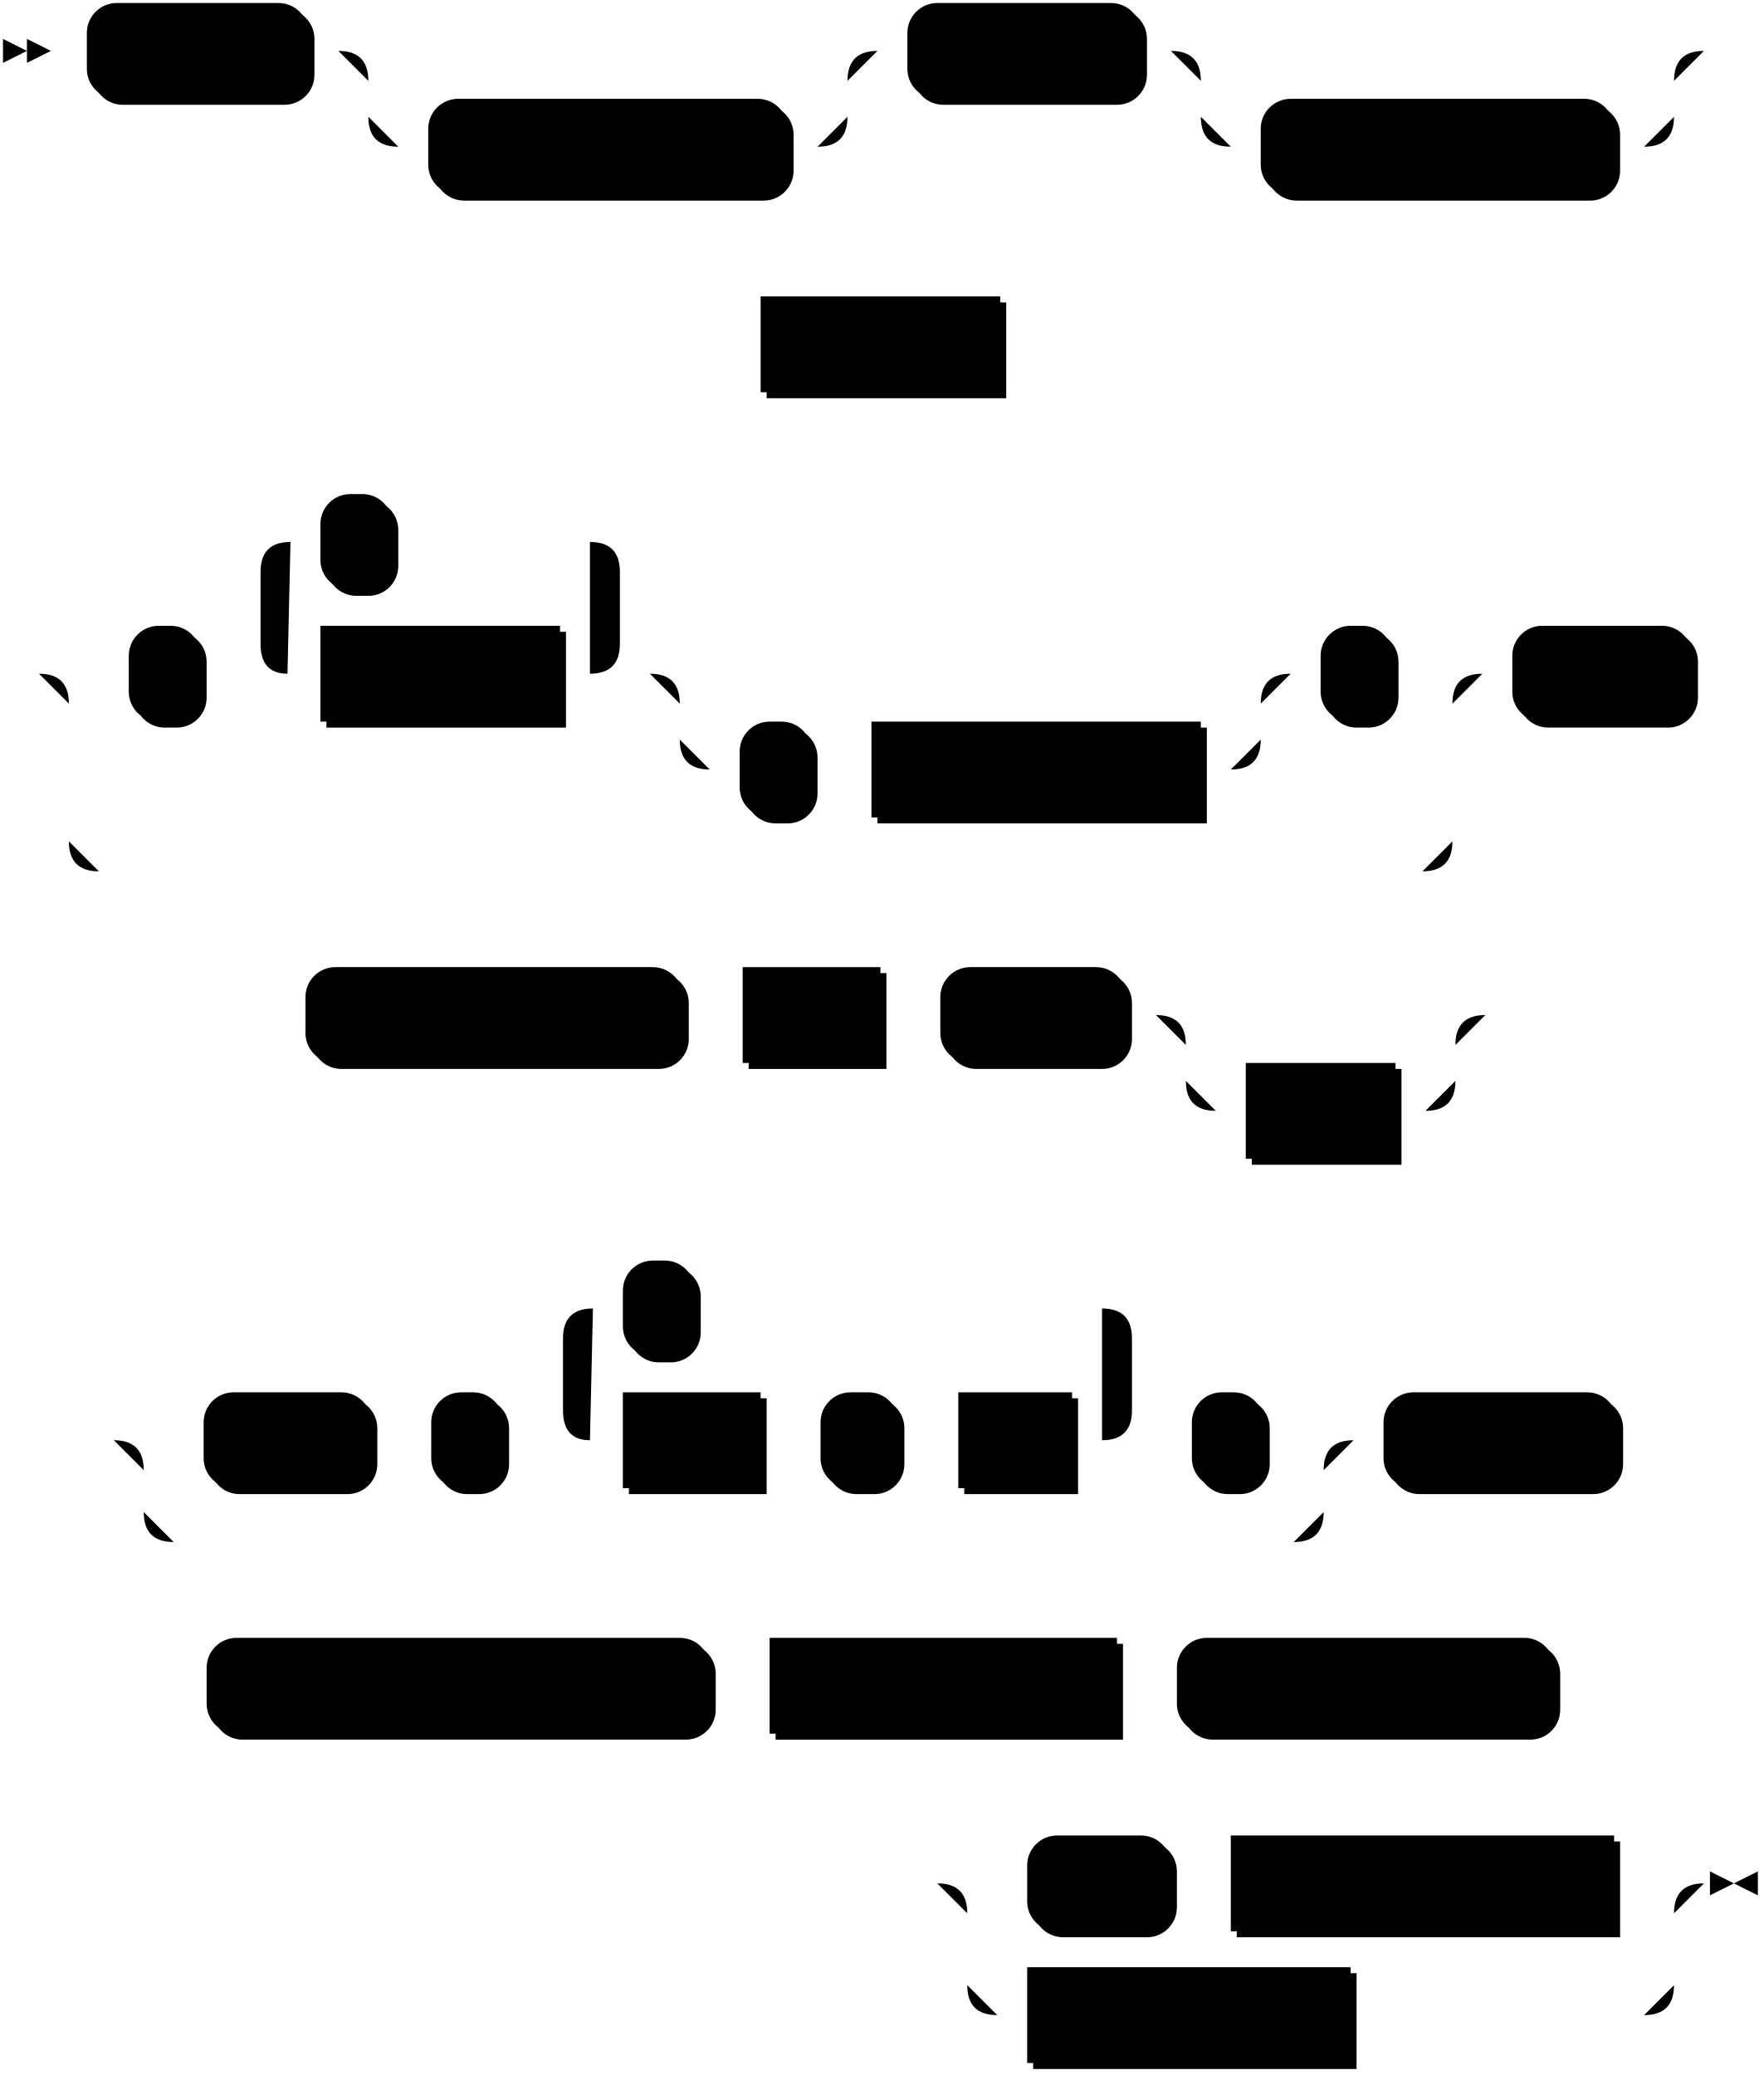
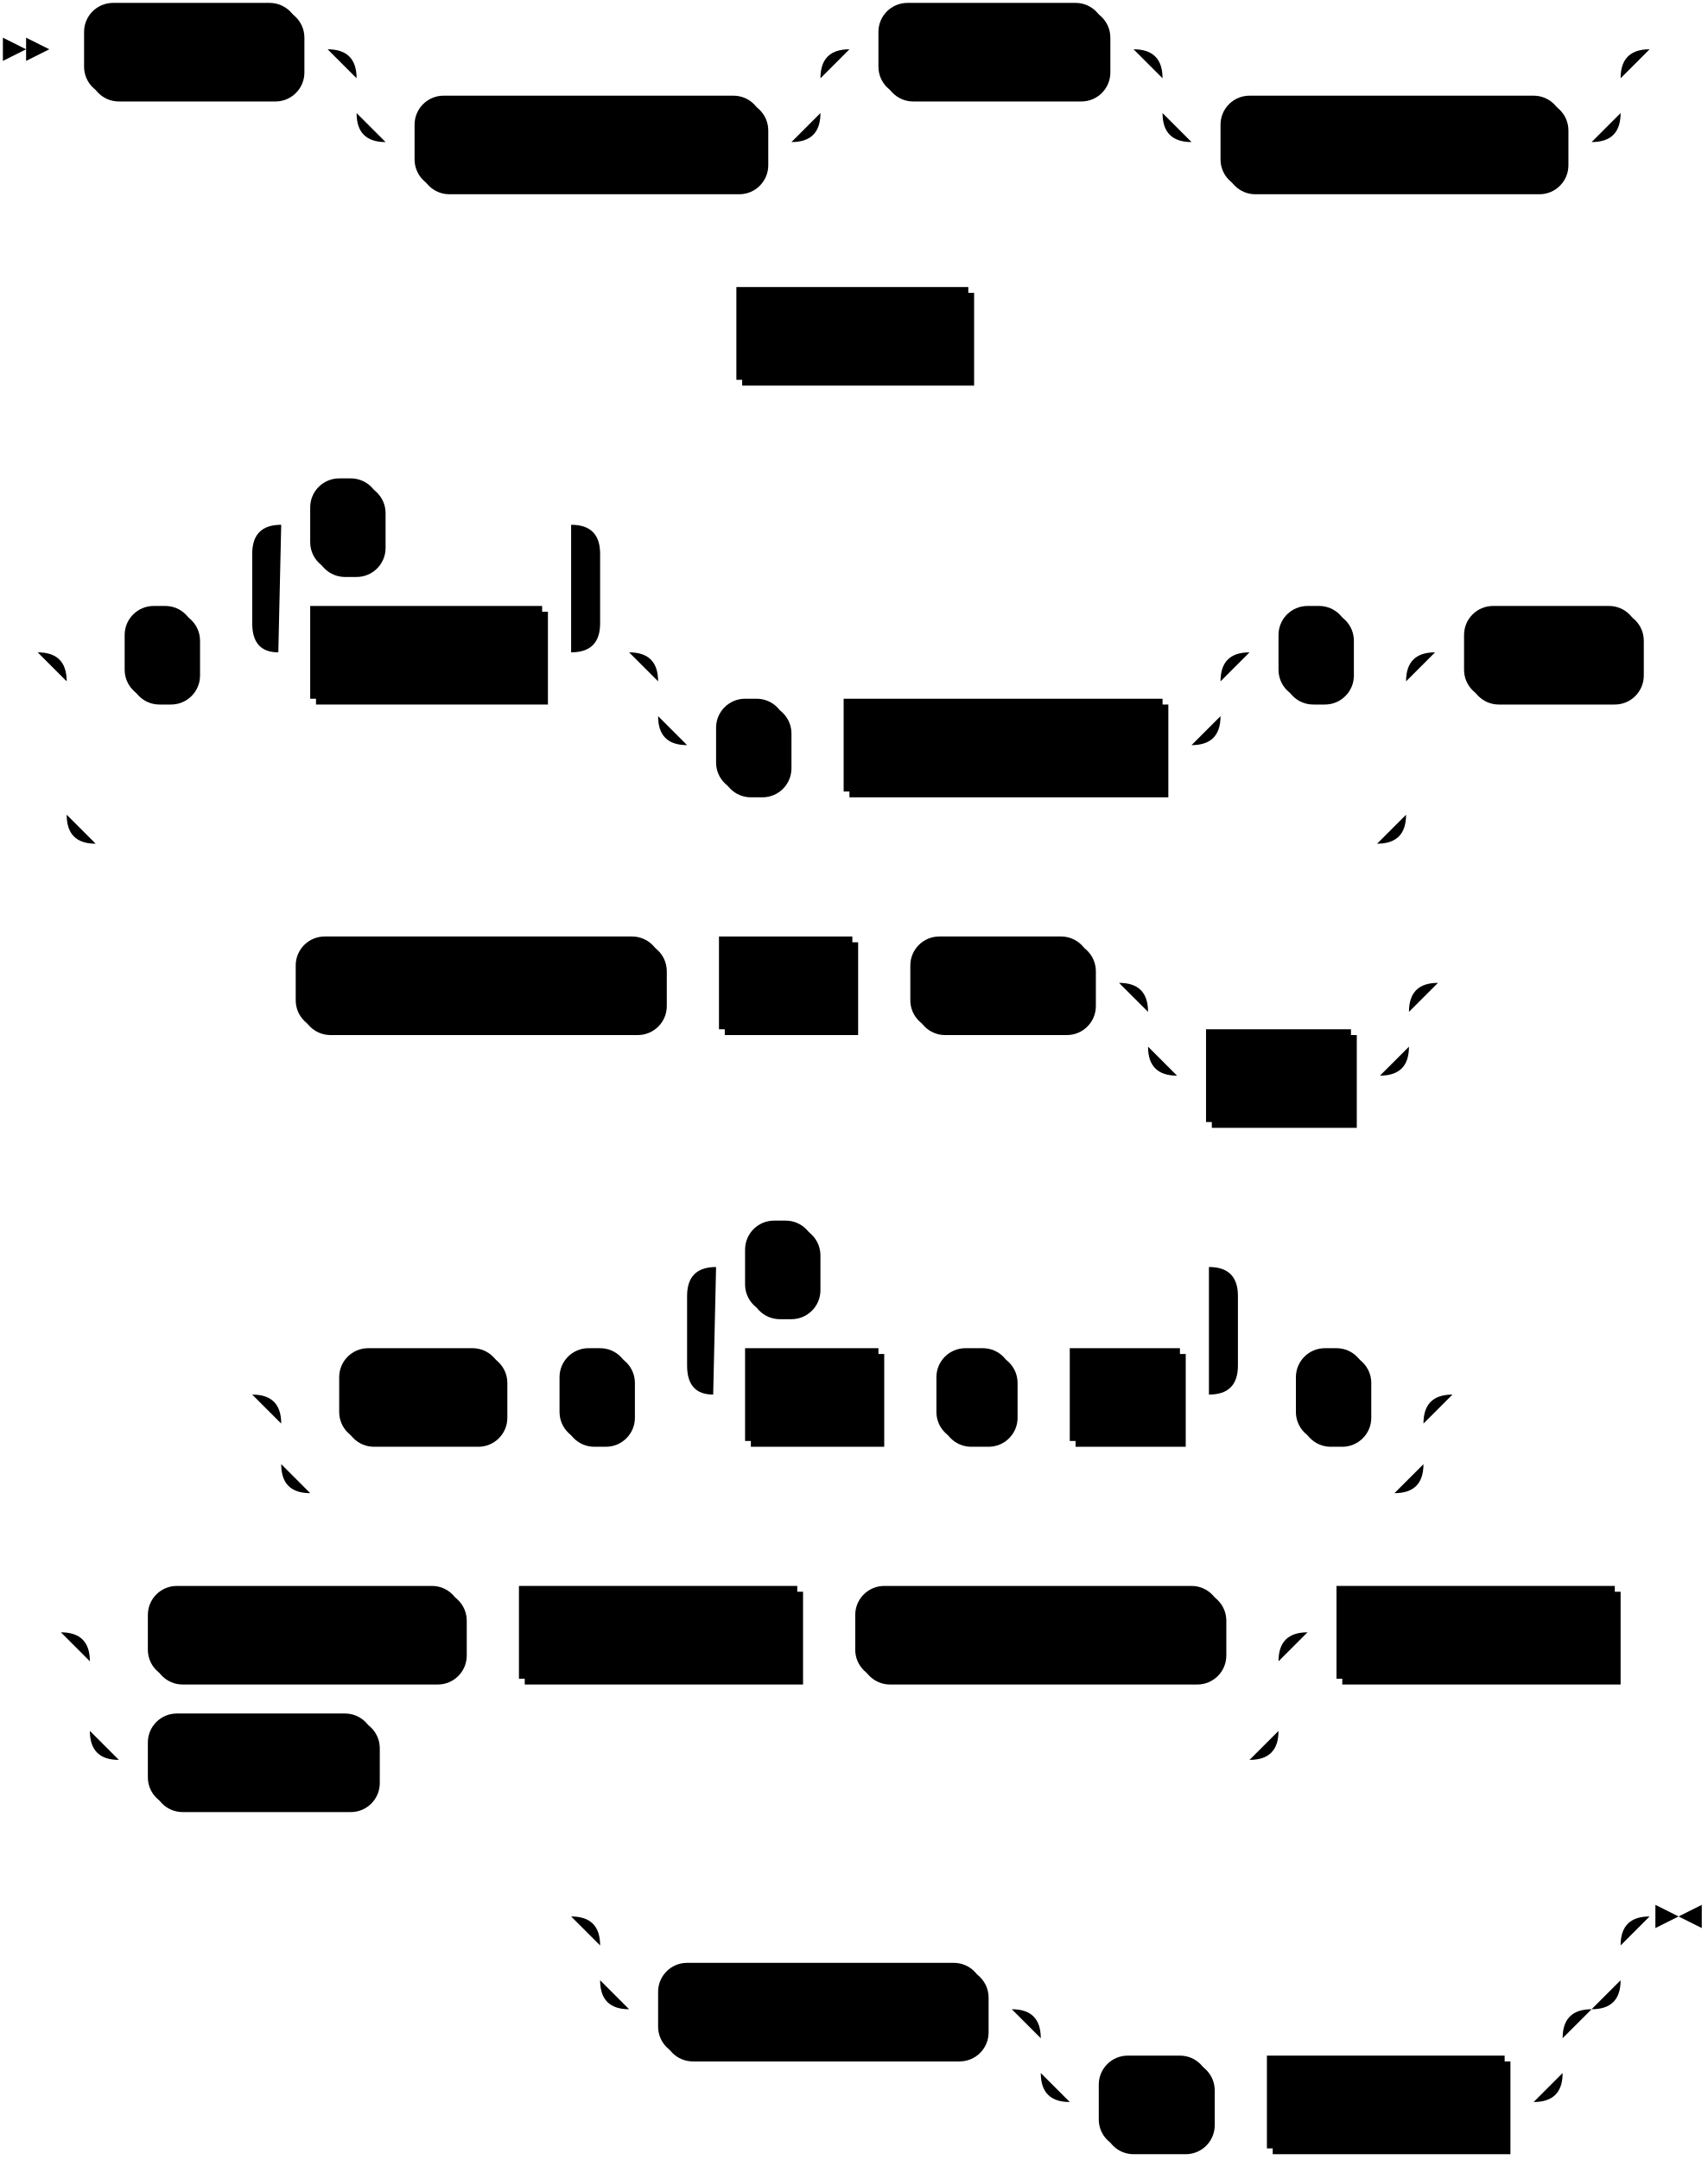
- <svg xmlns="http://www.w3.org/2000/svg" width="589" height="693">
+ <svg xmlns="http://www.w3.org/2000/svg" width="589" height="745">
  <polygon points="9 17 1 13 1 21" />
  <polygon points="17 17 9 13 9 21" />
  <rect x="31" y="3" width="74" height="32" rx="10" />
  <rect x="29" y="1" width="74" height="32" class="terminal" rx="10" />
  <text class="terminal" x="39" y="21">CREATE</text>
  <rect x="145" y="35" width="120" height="32" rx="10" />
  <rect x="143" y="33" width="120" height="32" class="terminal" rx="10" />
  <text class="terminal" x="153" y="53">MATERIALIZED</text>
  <rect x="305" y="3" width="78" height="32" rx="10" />
  <rect x="303" y="1" width="78" height="32" class="terminal" rx="10" />
  <text class="terminal" x="313" y="21">SOURCE</text>
  <rect x="423" y="35" width="118" height="32" rx="10" />
  <rect x="421" y="33" width="118" height="32" class="terminal" rx="10" />
  <text class="terminal" x="431" y="53">IF NOT EXISTS</text>
  <rect x="256" y="101" width="80" height="32" />
  <rect x="254" y="99" width="80" height="32" class="nonterminal" />
  <text class="nonterminal" x="264" y="119">src_name</text>
  <rect x="45" y="211" width="24" height="32" rx="10" />
  <rect x="43" y="209" width="24" height="32" class="terminal" rx="10" />
  <text class="terminal" x="53" y="229">(</text>
  <rect x="109" y="211" width="80" height="32" />
  <rect x="107" y="209" width="80" height="32" class="nonterminal" />
  <text class="nonterminal" x="117" y="229">col_name</text>
  <rect x="109" y="167" width="24" height="32" rx="10" />
  <rect x="107" y="165" width="24" height="32" class="terminal" rx="10" />
  <text class="terminal" x="117" y="185">,</text>
  <rect x="249" y="243" width="24" height="32" rx="10" />
  <rect x="247" y="241" width="24" height="32" class="terminal" rx="10" />
  <text class="terminal" x="257" y="261">,</text>
  <rect x="293" y="243" width="110" height="32" />
  <rect x="291" y="241" width="110" height="32" class="nonterminal" />
  <text class="nonterminal" x="301" y="261">key_constraint</text>
  <rect x="443" y="211" width="24" height="32" rx="10" />
  <rect x="441" y="209" width="24" height="32" class="terminal" rx="10" />
  <text class="terminal" x="451" y="229">)</text>
  <rect x="507" y="211" width="60" height="32" rx="10" />
  <rect x="505" y="209" width="60" height="32" class="terminal" rx="10" />
  <text class="terminal" x="515" y="229">FROM</text>
  <rect x="104" y="325" width="126" height="32" rx="10" />
  <rect x="102" y="323" width="126" height="32" class="terminal" rx="10" />
  <text class="terminal" x="112" y="343">KAFKA BROKER</text>
  <rect x="250" y="325" width="46" height="32" />
  <rect x="248" y="323" width="46" height="32" class="nonterminal" />
  <text class="nonterminal" x="258" y="343">host</text>
  <rect x="316" y="325" width="62" height="32" rx="10" />
  <rect x="314" y="323" width="62" height="32" class="terminal" rx="10" />
  <text class="terminal" x="324" y="343">TOPIC</text>
  <rect x="418" y="357" width="50" height="32" />
  <rect x="416" y="355" width="50" height="32" class="nonterminal" />
  <text class="nonterminal" x="426" y="375">topic</text>
-   <rect x="70" y="467" width="56" height="32" rx="10" />
-   <rect x="68" y="465" width="56" height="32" class="terminal" rx="10" />
-   <text class="terminal" x="78" y="485">WITH</text>
-   <rect x="146" y="467" width="24" height="32" rx="10" />
-   <rect x="144" y="465" width="24" height="32" class="terminal" rx="10" />
-   <text class="terminal" x="154" y="485">(</text>
-   <rect x="210" y="467" width="46" height="32" />
-   <rect x="208" y="465" width="46" height="32" class="nonterminal" />
-   <text class="nonterminal" x="218" y="485">field</text>
-   <rect x="276" y="467" width="26" height="32" rx="10" />
-   <rect x="274" y="465" width="26" height="32" class="terminal" rx="10" />
-   <text class="terminal" x="284" y="485">=</text>
-   <rect x="322" y="467" width="38" height="32" />
-   <rect x="320" y="465" width="38" height="32" class="nonterminal" />
-   <text class="nonterminal" x="330" y="485">val</text>
-   <rect x="210" y="423" width="24" height="32" rx="10" />
-   <rect x="208" y="421" width="24" height="32" class="terminal" rx="10" />
-   <text class="terminal" x="218" y="441">,</text>
-   <rect x="400" y="467" width="24" height="32" rx="10" />
-   <rect x="398" y="465" width="24" height="32" class="terminal" rx="10" />
-   <text class="terminal" x="408" y="485">)</text>
-   <rect x="464" y="467" width="78" height="32" rx="10" />
-   <rect x="462" y="465" width="78" height="32" class="terminal" rx="10" />
-   <text class="terminal" x="472" y="485">FORMAT</text>
-   <rect x="71" y="549" width="168" height="32" rx="10" />
-   <rect x="69" y="547" width="168" height="32" class="terminal" rx="10" />
-   <text class="terminal" x="79" y="567">PROTOBUF MESSAGE</text>
-   <rect x="259" y="549" width="116" height="32" />
-   <rect x="257" y="547" width="116" height="32" class="nonterminal" />
-   <text class="nonterminal" x="267" y="567">message_name</text>
-   <rect x="395" y="549" width="126" height="32" rx="10" />
-   <rect x="393" y="547" width="126" height="32" class="terminal" rx="10" />
-   <text class="terminal" x="403" y="567">USING SCHEMA</text>
-   <rect x="345" y="615" width="48" height="32" rx="10" />
-   <rect x="343" y="613" width="48" height="32" class="terminal" rx="10" />
-   <text class="terminal" x="353" y="633">FILE</text>
-   <rect x="413" y="615" width="128" height="32" />
-   <rect x="411" y="613" width="128" height="32" class="nonterminal" />
-   <text class="nonterminal" x="421" y="633">schema_file_path</text>
-   <rect x="345" y="659" width="108" height="32" />
-   <rect x="343" y="657" width="108" height="32" class="nonterminal" />
-   <text class="nonterminal" x="353" y="677">inline_schema</text>
-   <path class="line" d="m17 17 h2 m0 0 h10 m74 0 h10 m20 0 h10 m0 0 h130 m-160 0 h20 m140 0 h20 m-180 0 q10 0 10 10 m160 0 q0 -10 10 -10 m-170 10 v12 m160 0 v-12 m-160 12 q0 10 10 10 m140 0 q10 0 10 -10 m-150 10 h10 m120 0 h10 m20 -32 h10 m78 0 h10 m20 0 h10 m0 0 h128 m-158 0 h20 m138 0 h20 m-178 0 q10 0 10 10 m158 0 q0 -10 10 -10 m-168 10 v12 m158 0 v-12 m-158 12 q0 10 10 10 m138 0 q10 0 10 -10 m-148 10 h10 m118 0 h10 m22 -32 l2 0 m2 0 l2 0 m2 0 l2 0 m-349 98 l2 0 m2 0 l2 0 m2 0 l2 0 m2 0 h10 m80 0 h10 m2 0 l2 0 m2 0 l2 0 m2 0 l2 0 m-355 110 l2 0 m2 0 l2 0 m2 0 l2 0 m22 0 h10 m24 0 h10 m20 0 h10 m80 0 h10 m-120 0 l20 0 m-1 0 q-9 0 -9 -10 l0 -24 q0 -10 10 -10 m100 44 l20 0 m-20 0 q10 0 10 -10 l0 -24 q0 -10 -10 -10 m-100 0 h10 m24 0 h10 m0 0 h56 m40 44 h10 m0 0 h164 m-194 0 h20 m174 0 h20 m-214 0 q10 0 10 10 m194 0 q0 -10 10 -10 m-204 10 v12 m194 0 v-12 m-194 12 q0 10 10 10 m174 0 q10 0 10 -10 m-184 10 h10 m24 0 h10 m0 0 h10 m110 0 h10 m20 -32 h10 m24 0 h10 m-462 0 h20 m442 0 h20 m-482 0 q10 0 10 10 m462 0 q0 -10 10 -10 m-472 10 v46 m462 0 v-46 m-462 46 q0 10 10 10 m442 0 q10 0 10 -10 m-452 10 h10 m0 0 h432 m20 -66 h10 m60 0 h10 m2 0 l2 0 m2 0 l2 0 m2 0 l2 0 m-507 114 l2 0 m2 0 l2 0 m2 0 l2 0 m2 0 h10 m126 0 h10 m0 0 h10 m46 0 h10 m0 0 h10 m62 0 h10 m20 0 h10 m0 0 h60 m-90 0 h20 m70 0 h20 m-110 0 q10 0 10 10 m90 0 q0 -10 10 -10 m-100 10 v12 m90 0 v-12 m-90 12 q0 10 10 10 m70 0 q10 0 10 -10 m-80 10 h10 m50 0 h10 m22 -32 l2 0 m2 0 l2 0 m2 0 l2 0 m-482 142 l2 0 m2 0 l2 0 m2 0 l2 0 m22 0 h10 m56 0 h10 m0 0 h10 m24 0 h10 m20 0 h10 m46 0 h10 m0 0 h10 m26 0 h10 m0 0 h10 m38 0 h10 m-190 0 l20 0 m-1 0 q-9 0 -9 -10 l0 -24 q0 -10 10 -10 m170 44 l20 0 m-20 0 q10 0 10 -10 l0 -24 q0 -10 -10 -10 m-170 0 h10 m24 0 h10 m0 0 h126 m20 44 h10 m24 0 h10 m-394 0 h20 m374 0 h20 m-414 0 q10 0 10 10 m394 0 q0 -10 10 -10 m-404 10 v14 m394 0 v-14 m-394 14 q0 10 10 10 m374 0 q10 0 10 -10 m-384 10 h10 m0 0 h364 m20 -34 h10 m78 0 h10 m2 0 l2 0 m2 0 l2 0 m2 0 l2 0 m-515 82 l2 0 m2 0 l2 0 m2 0 l2 0 m2 0 h10 m168 0 h10 m0 0 h10 m116 0 h10 m0 0 h10 m126 0 h10 m2 0 l2 0 m2 0 l2 0 m2 0 l2 0 m-240 66 l2 0 m2 0 l2 0 m2 0 l2 0 m22 0 h10 m48 0 h10 m0 0 h10 m128 0 h10 m-236 0 h20 m216 0 h20 m-256 0 q10 0 10 10 m236 0 q0 -10 10 -10 m-246 10 v24 m236 0 v-24 m-236 24 q0 10 10 10 m216 0 q10 0 10 -10 m-226 10 h10 m108 0 h10 m0 0 h88 m23 -44 h-3" />
-   <polygon points="579 629 587 625 587 633" />
-   <polygon points="579 629 571 625 571 633" />
+   <rect x="119" y="467" width="56" height="32" rx="10" />
+   <rect x="117" y="465" width="56" height="32" class="terminal" rx="10" />
+   <text class="terminal" x="127" y="485">WITH</text>
+   <rect x="195" y="467" width="24" height="32" rx="10" />
+   <rect x="193" y="465" width="24" height="32" class="terminal" rx="10" />
+   <text class="terminal" x="203" y="485">(</text>
+   <rect x="259" y="467" width="46" height="32" />
+   <rect x="257" y="465" width="46" height="32" class="nonterminal" />
+   <text class="nonterminal" x="267" y="485">field</text>
+   <rect x="325" y="467" width="26" height="32" rx="10" />
+   <rect x="323" y="465" width="26" height="32" class="terminal" rx="10" />
+   <text class="terminal" x="333" y="485">=</text>
+   <rect x="371" y="467" width="38" height="32" />
+   <rect x="369" y="465" width="38" height="32" class="nonterminal" />
+   <text class="nonterminal" x="379" y="485">val</text>
+   <rect x="259" y="423" width="24" height="32" rx="10" />
+   <rect x="257" y="421" width="24" height="32" class="terminal" rx="10" />
+   <text class="terminal" x="267" y="441">,</text>
+   <rect x="449" y="467" width="24" height="32" rx="10" />
+   <rect x="447" y="465" width="24" height="32" class="terminal" rx="10" />
+   <text class="terminal" x="457" y="485">)</text>
+   <rect x="53" y="549" width="108" height="32" rx="10" />
+   <rect x="51" y="547" width="108" height="32" class="terminal" rx="10" />
+   <text class="terminal" x="61" y="567">KEY FORMAT</text>
+   <rect x="181" y="549" width="96" height="32" />
+   <rect x="179" y="547" width="96" height="32" class="nonterminal" />
+   <text class="nonterminal" x="189" y="567">format_spec</text>
+   <rect x="297" y="549" width="126" height="32" rx="10" />
+   <rect x="295" y="547" width="126" height="32" class="terminal" rx="10" />
+   <text class="terminal" x="305" y="567">VALUE FORMAT</text>
+   <rect x="53" y="593" width="78" height="32" rx="10" />
+   <rect x="51" y="591" width="78" height="32" class="terminal" rx="10" />
+   <text class="terminal" x="61" y="611">FORMAT</text>
+   <rect x="463" y="549" width="96" height="32" />
+   <rect x="461" y="547" width="96" height="32" class="nonterminal" />
+   <text class="nonterminal" x="471" y="567">format_spec</text>
+   <rect x="229" y="679" width="112" height="32" rx="10" />
+   <rect x="227" y="677" width="112" height="32" class="terminal" rx="10" />
+   <text class="terminal" x="237" y="697">INCLUDE KEY</text>
+   <rect x="381" y="711" width="38" height="32" rx="10" />
+   <rect x="379" y="709" width="38" height="32" class="terminal" rx="10" />
+   <text class="terminal" x="389" y="729">AS</text>
+   <rect x="439" y="711" width="82" height="32" />
+   <rect x="437" y="709" width="82" height="32" class="nonterminal" />
+   <text class="nonterminal" x="447" y="729">key_name</text>
+   <path class="line" d="m17 17 h2 m0 0 h10 m74 0 h10 m20 0 h10 m0 0 h130 m-160 0 h20 m140 0 h20 m-180 0 q10 0 10 10 m160 0 q0 -10 10 -10 m-170 10 v12 m160 0 v-12 m-160 12 q0 10 10 10 m140 0 q10 0 10 -10 m-150 10 h10 m120 0 h10 m20 -32 h10 m78 0 h10 m20 0 h10 m0 0 h128 m-158 0 h20 m138 0 h20 m-178 0 q10 0 10 10 m158 0 q0 -10 10 -10 m-168 10 v12 m158 0 v-12 m-158 12 q0 10 10 10 m138 0 q10 0 10 -10 m-148 10 h10 m118 0 h10 m22 -32 l2 0 m2 0 l2 0 m2 0 l2 0 m-349 98 l2 0 m2 0 l2 0 m2 0 l2 0 m2 0 h10 m80 0 h10 m2 0 l2 0 m2 0 l2 0 m2 0 l2 0 m-355 110 l2 0 m2 0 l2 0 m2 0 l2 0 m22 0 h10 m24 0 h10 m20 0 h10 m80 0 h10 m-120 0 l20 0 m-1 0 q-9 0 -9 -10 l0 -24 q0 -10 10 -10 m100 44 l20 0 m-20 0 q10 0 10 -10 l0 -24 q0 -10 -10 -10 m-100 0 h10 m24 0 h10 m0 0 h56 m40 44 h10 m0 0 h164 m-194 0 h20 m174 0 h20 m-214 0 q10 0 10 10 m194 0 q0 -10 10 -10 m-204 10 v12 m194 0 v-12 m-194 12 q0 10 10 10 m174 0 q10 0 10 -10 m-184 10 h10 m24 0 h10 m0 0 h10 m110 0 h10 m20 -32 h10 m24 0 h10 m-462 0 h20 m442 0 h20 m-482 0 q10 0 10 10 m462 0 q0 -10 10 -10 m-472 10 v46 m462 0 v-46 m-462 46 q0 10 10 10 m442 0 q10 0 10 -10 m-452 10 h10 m0 0 h432 m20 -66 h10 m60 0 h10 m2 0 l2 0 m2 0 l2 0 m2 0 l2 0 m-507 114 l2 0 m2 0 l2 0 m2 0 l2 0 m2 0 h10 m126 0 h10 m0 0 h10 m46 0 h10 m0 0 h10 m62 0 h10 m20 0 h10 m0 0 h60 m-90 0 h20 m70 0 h20 m-110 0 q10 0 10 10 m90 0 q0 -10 10 -10 m-100 10 v12 m90 0 v-12 m-90 12 q0 10 10 10 m70 0 q10 0 10 -10 m-80 10 h10 m50 0 h10 m22 -32 l2 0 m2 0 l2 0 m2 0 l2 0 m-433 142 l2 0 m2 0 l2 0 m2 0 l2 0 m22 0 h10 m56 0 h10 m0 0 h10 m24 0 h10 m20 0 h10 m46 0 h10 m0 0 h10 m26 0 h10 m0 0 h10 m38 0 h10 m-190 0 l20 0 m-1 0 q-9 0 -9 -10 l0 -24 q0 -10 10 -10 m170 44 l20 0 m-20 0 q10 0 10 -10 l0 -24 q0 -10 -10 -10 m-170 0 h10 m24 0 h10 m0 0 h126 m20 44 h10 m24 0 h10 m-394 0 h20 m374 0 h20 m-414 0 q10 0 10 10 m394 0 q0 -10 10 -10 m-404 10 v14 m394 0 v-14 m-394 14 q0 10 10 10 m374 0 q10 0 10 -10 m-384 10 h10 m0 0 h364 m22 -34 l2 0 m2 0 l2 0 m2 0 l2 0 m-504 82 l2 0 m2 0 l2 0 m2 0 l2 0 m22 0 h10 m108 0 h10 m0 0 h10 m96 0 h10 m0 0 h10 m126 0 h10 m-410 0 h20 m390 0 h20 m-430 0 q10 0 10 10 m410 0 q0 -10 10 -10 m-420 10 v24 m410 0 v-24 m-410 24 q0 10 10 10 m390 0 q10 0 10 -10 m-400 10 h10 m78 0 h10 m0 0 h292 m20 -44 h10 m96 0 h10 m2 0 l2 0 m2 0 l2 0 m2 0 l2 0 m-394 98 l2 0 m2 0 l2 0 m2 0 l2 0 m22 0 h10 m0 0 h322 m-352 0 h20 m332 0 h20 m-372 0 q10 0 10 10 m352 0 q0 -10 10 -10 m-362 10 v12 m352 0 v-12 m-352 12 q0 10 10 10 m332 0 q10 0 10 -10 m-342 10 h10 m112 0 h10 m20 0 h10 m0 0 h150 m-180 0 h20 m160 0 h20 m-200 0 q10 0 10 10 m180 0 q0 -10 10 -10 m-190 10 v12 m180 0 v-12 m-180 12 q0 10 10 10 m160 0 q10 0 10 -10 m-170 10 h10 m38 0 h10 m0 0 h10 m82 0 h10 m43 -64 h-3" />
+   <polygon points="579 661 587 657 587 665" />
+   <polygon points="579 661 571 657 571 665" />
</svg>
